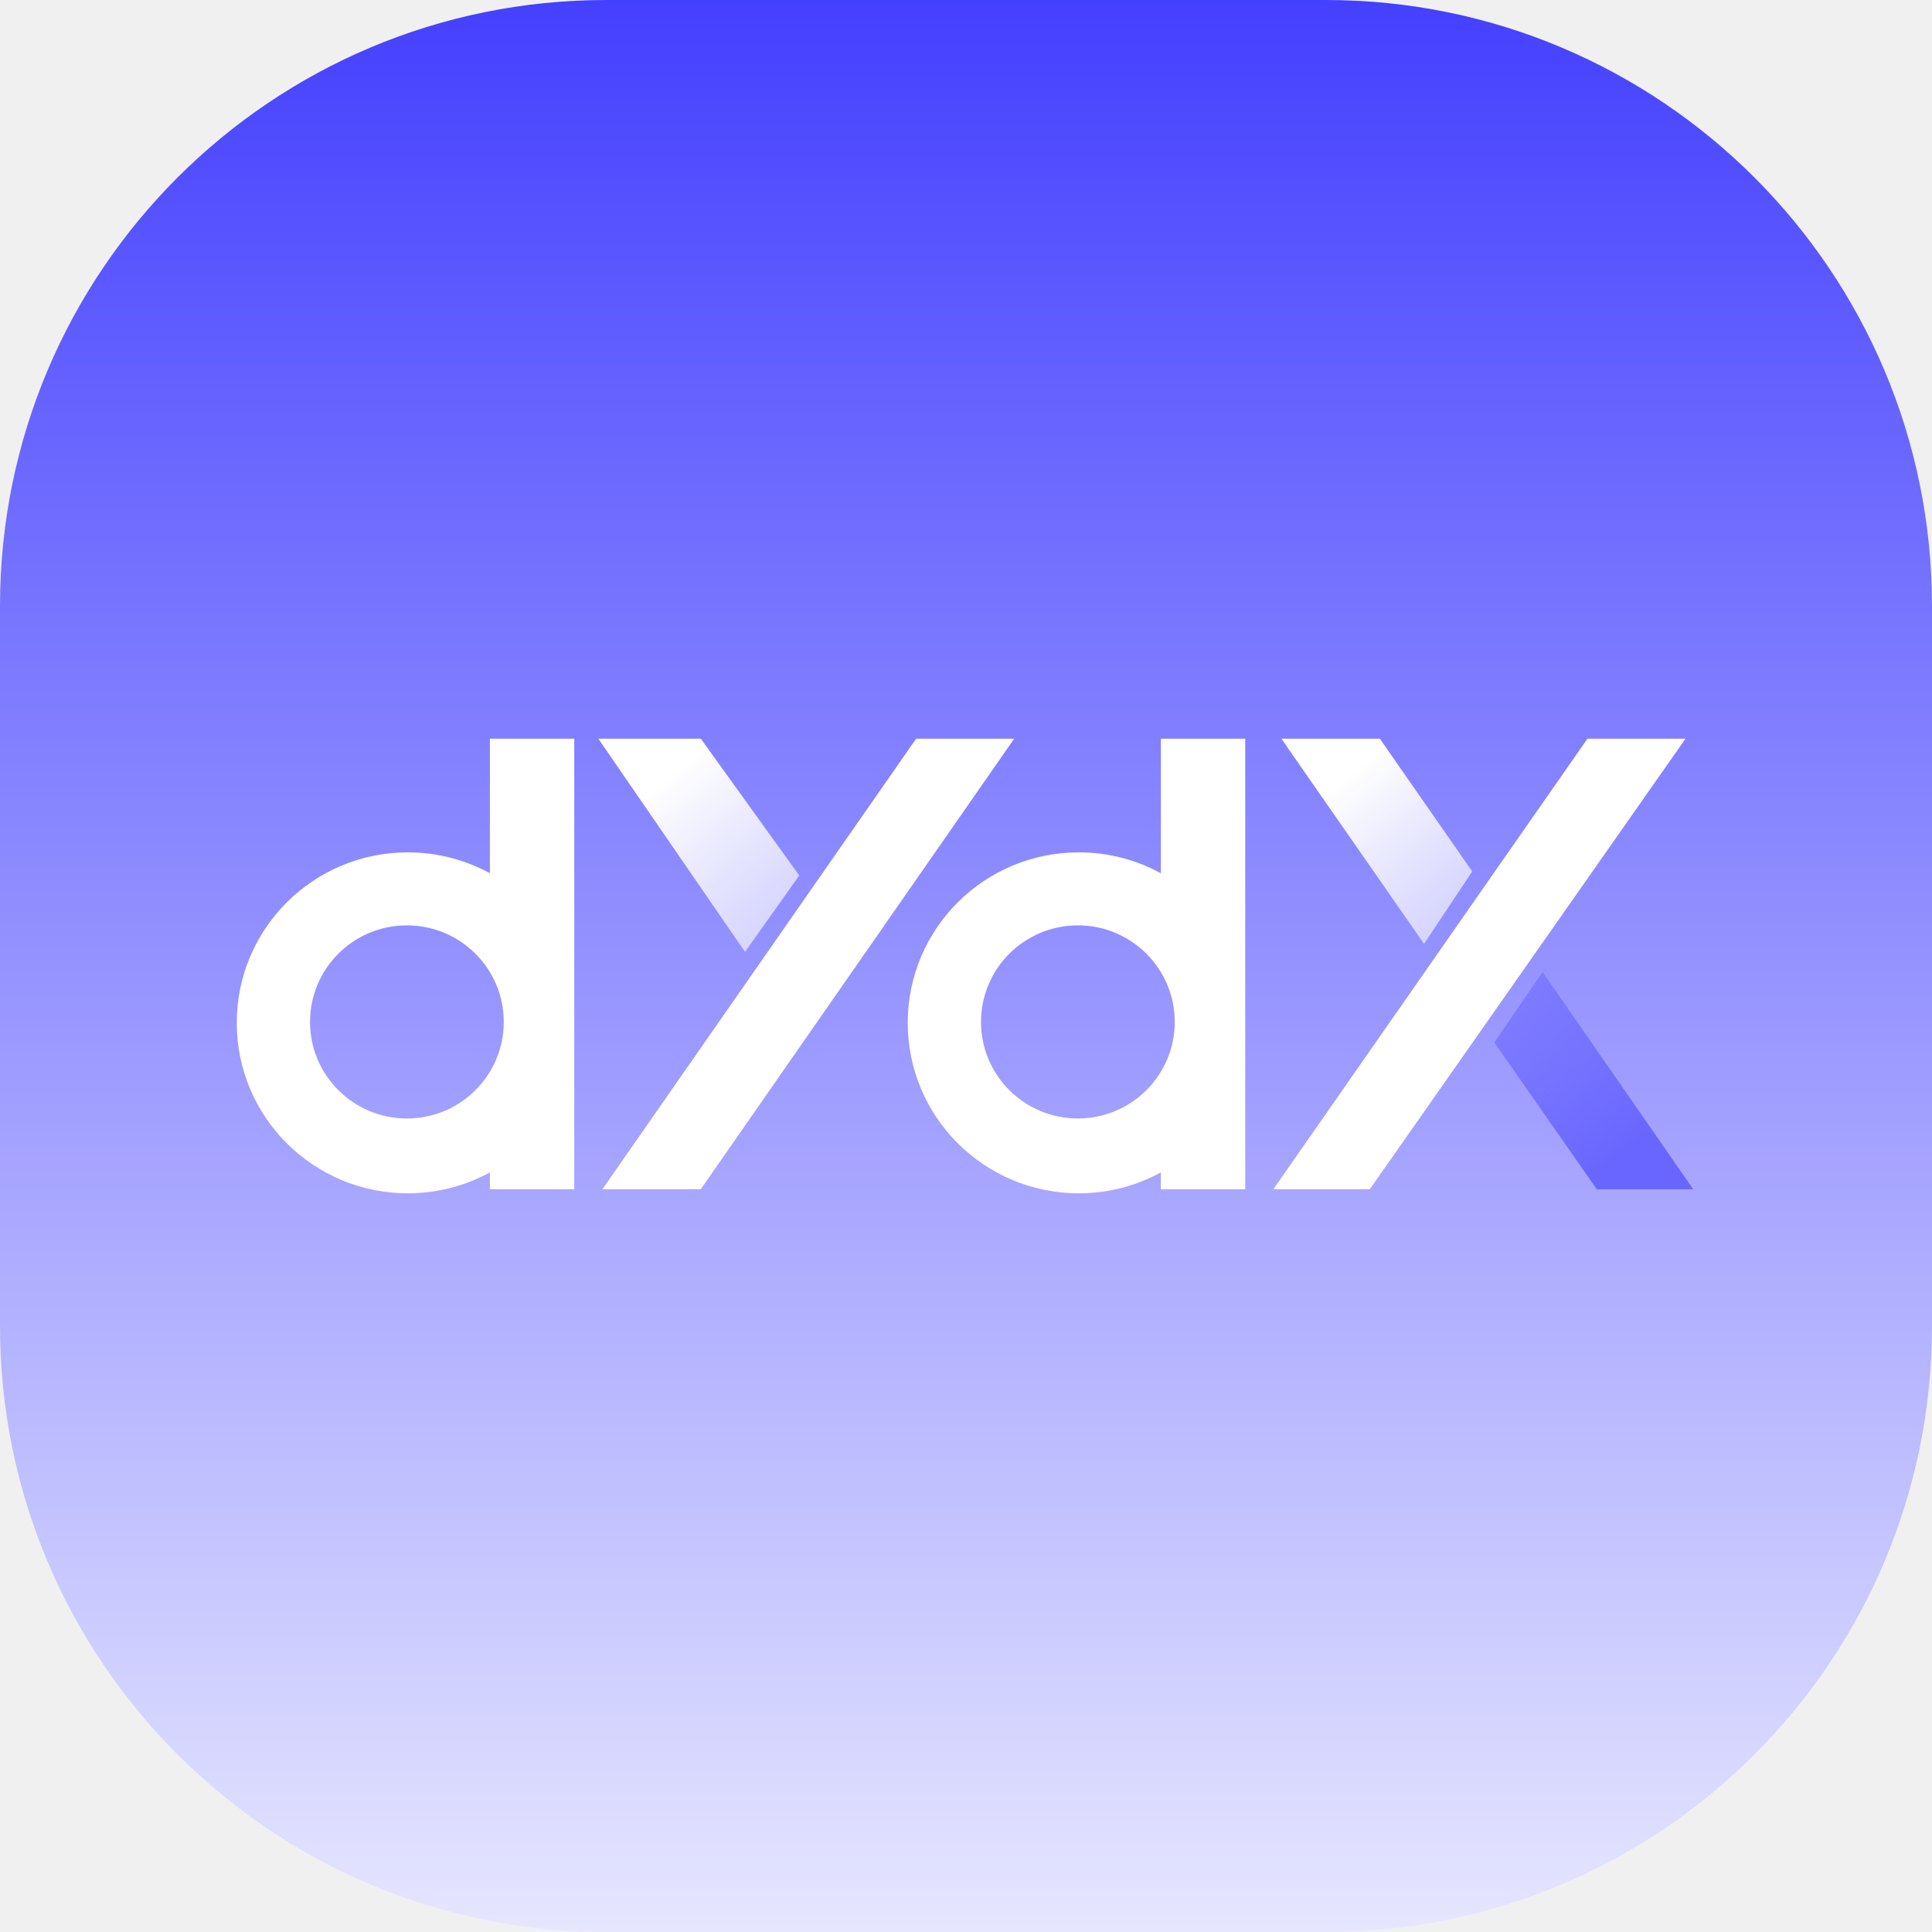
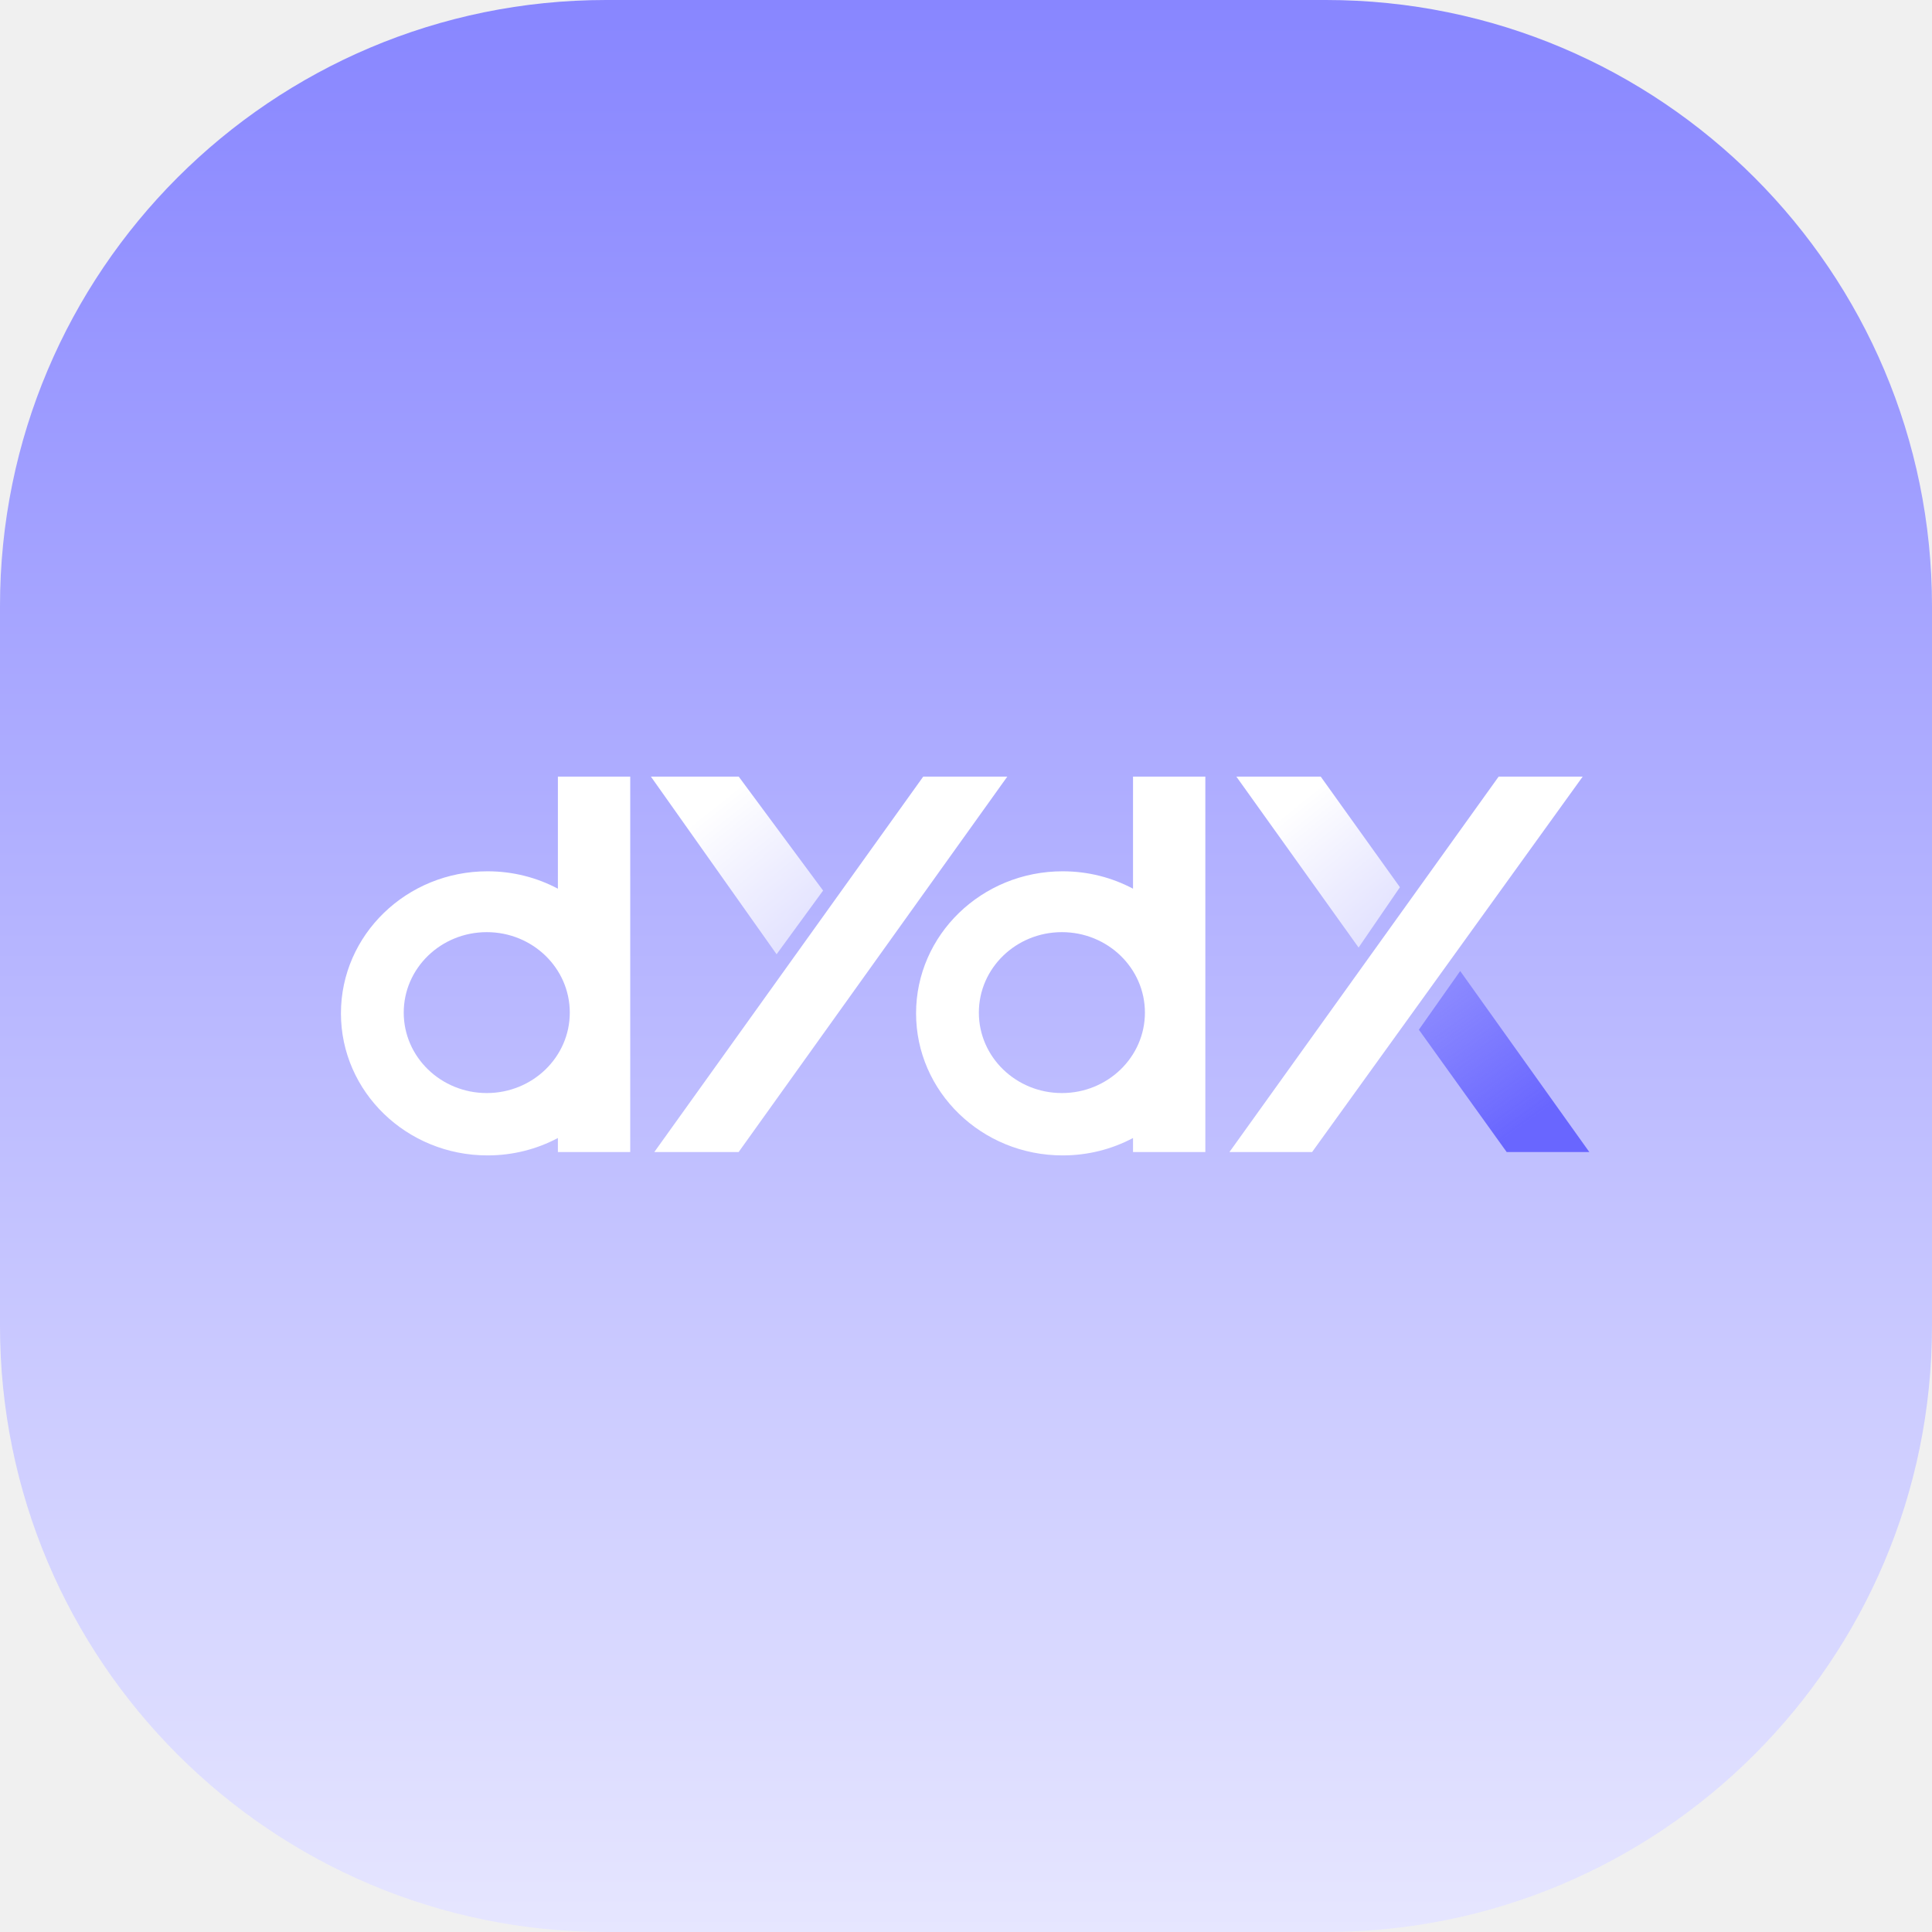
<svg xmlns="http://www.w3.org/2000/svg" width="102" height="102" viewBox="0 0 102 102" fill="none">
  <rect width="102" height="102" rx="32" fill="url(#paint0_linear_3300_8588)" />
  <g clip-path="url(#clip0_3300_8588)">
-     <path d="M83.809 39L67.227 62.786H72.318L88.986 39H83.809Z" fill="white" />
-     <path d="M72.849 39L77.727 46.009L75.182 49.832L67.651 39H72.849Z" fill="url(#paint1_linear_3300_8588)" />
-     <path d="M84.303 62.788L78.894 55.035L81.439 51.319L89.394 62.788H84.303Z" fill="url(#paint2_linear_3300_8588)" />
-     <path fill-rule="evenodd" clip-rule="evenodd" d="M61.288 39H65.742V62.786H61.288V61.897C60.001 62.6 58.524 63 56.954 63C51.967 63 47.924 58.971 47.924 54C47.924 49.029 51.967 45 56.954 45C58.524 45 60.001 45.4 61.288 46.103V39ZM56.906 59.05C59.73 59.05 62.02 56.768 62.02 53.953C62.02 51.137 59.73 48.855 56.906 48.855C54.082 48.855 51.792 51.137 51.792 53.953C51.792 56.768 54.082 59.05 56.906 59.05Z" fill="white" />
-     <path d="M48.367 39L31.803 62.786H36.996L53.544 39H48.367Z" fill="white" />
-     <path d="M37 39L42.197 46.221L39.333 50.257L31.591 39H37Z" fill="url(#paint3_linear_3300_8588)" />
-     <path fill-rule="evenodd" clip-rule="evenodd" d="M25.864 39H30.318V62.786H25.864V61.897C24.577 62.6 23.1 63 21.529 63C16.543 63 12.5 58.971 12.5 54C12.5 49.029 16.543 45 21.529 45C23.1 45 24.577 45.4 25.864 46.103V39ZM21.482 59.05C24.306 59.05 26.596 56.768 26.596 53.953C26.596 51.137 24.306 48.855 21.482 48.855C18.657 48.855 16.368 51.137 16.368 53.953C16.368 56.768 18.657 59.05 21.482 59.05Z" fill="white" />
+     <path d="M79.122 41L64.909 60.821H69.273L83.559 41H79.122Z" fill="white" />
+     <path d="M69.727 41L73.909 46.841L71.727 50.026L65.273 41H69.727Z" fill="url(#paint1_linear_3300_8588)" />
+     <path d="M79.546 60.823L74.909 54.363L77.091 51.265L83.909 60.823H79.546Z" fill="url(#paint2_linear_3300_8588)" />
+     <path fill-rule="evenodd" clip-rule="evenodd" d="M59.818 41H63.636V60.821H59.818V60.081C58.715 60.667 57.45 61 56.103 61C51.829 61 48.364 57.642 48.364 53.5C48.364 49.358 51.829 46 56.103 46C57.45 46 58.715 46.333 59.818 46.919V41ZM56.062 57.708C58.483 57.708 60.446 55.806 60.446 53.461C60.446 51.114 58.483 49.213 56.062 49.213C53.642 49.213 51.679 51.114 51.679 53.461C51.679 55.806 53.642 57.708 56.062 57.708Z" fill="white" />
+     <path d="M48.743 41L34.545 60.821H38.997L53.181 41H48.743Z" fill="white" />
+     <path d="M39 41L43.455 47.018L41 50.38L34.364 41H39Z" fill="url(#paint3_linear_3300_8588)" />
+     <path fill-rule="evenodd" clip-rule="evenodd" d="M29.454 41H33.273V60.821H29.454V60.081C28.352 60.667 27.086 61 25.739 61C21.465 61 18 57.642 18 53.5C18 49.358 21.465 46 25.739 46C27.086 46 28.352 46.333 29.454 46.919V41ZM25.699 57.708C28.12 57.708 30.082 55.806 30.082 53.461C30.082 51.114 28.12 49.213 25.699 49.213C23.278 49.213 21.315 51.114 21.315 53.461C21.315 55.806 23.278 57.708 25.699 57.708Z" fill="white" />
  </g>
  <defs>
    <linearGradient id="paint0_linear_3300_8588" x1="51" y1="0" x2="51" y2="102" gradientUnits="userSpaceOnUse">
-       <stop stop-color="#4440FF" />
+       <stop stop-color="#8886FF" />
      <stop offset="1" stop-color="#E6E6FF" />
    </linearGradient>
-     <linearGradient id="paint1_linear_3300_8588" x1="71.682" y1="40.487" x2="78.676" y2="48.92" gradientUnits="userSpaceOnUse">
+     <linearGradient id="paint1_linear_3300_8588" x1="68.727" y1="42.239" x2="74.524" y2="49.427" gradientUnits="userSpaceOnUse">
      <stop stop-color="white" />
      <stop offset="1" stop-color="white" stop-opacity="0.55" />
    </linearGradient>
-     <linearGradient id="paint2_linear_3300_8588" x1="85.47" y1="60.982" x2="76.875" y2="49.41" gradientUnits="userSpaceOnUse">
+     <linearGradient id="paint2_linear_3300_8588" x1="80.546" y1="59.319" x2="73.444" y2="49.483" gradientUnits="userSpaceOnUse">
      <stop stop-color="#6966FF" />
      <stop offset="1" stop-color="#6966FF" stop-opacity="0.36" />
    </linearGradient>
-     <linearGradient id="paint3_linear_3300_8588" x1="35.833" y1="40.545" x2="43.084" y2="49.401" gradientUnits="userSpaceOnUse">
+     <linearGradient id="paint3_linear_3300_8588" x1="38" y1="42.288" x2="44.007" y2="49.833" gradientUnits="userSpaceOnUse">
      <stop stop-color="white" />
      <stop offset="1" stop-color="white" stop-opacity="0.55" />
    </linearGradient>
    <clipPath id="clip0_3300_8588">
-       <rect width="77" height="24" fill="white" transform="translate(12.5 39)" />
+       <rect width="66" height="20" fill="white" transform="translate(18 41)" />
    </clipPath>
  </defs>
</svg>
